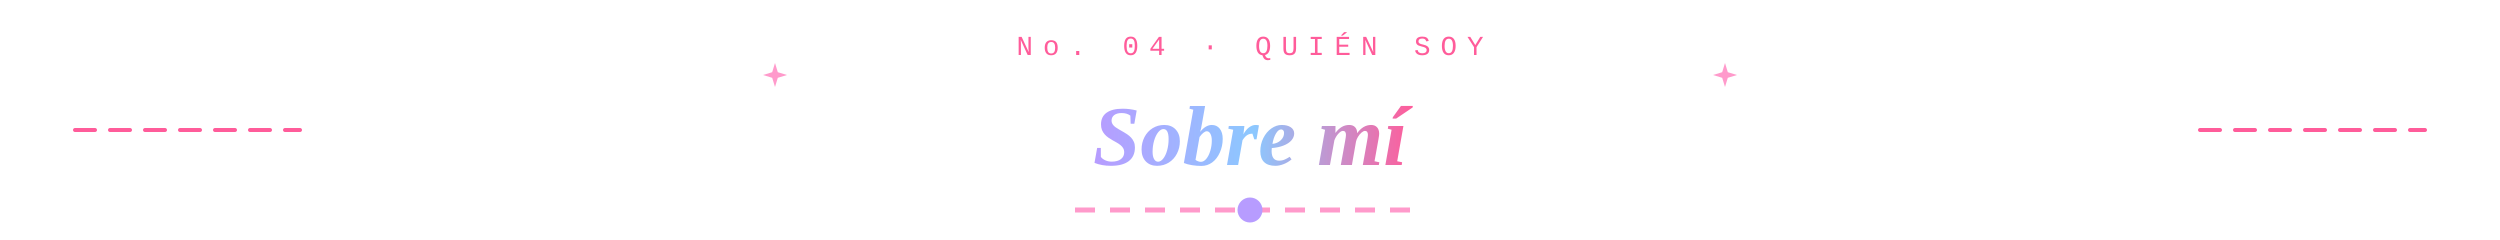
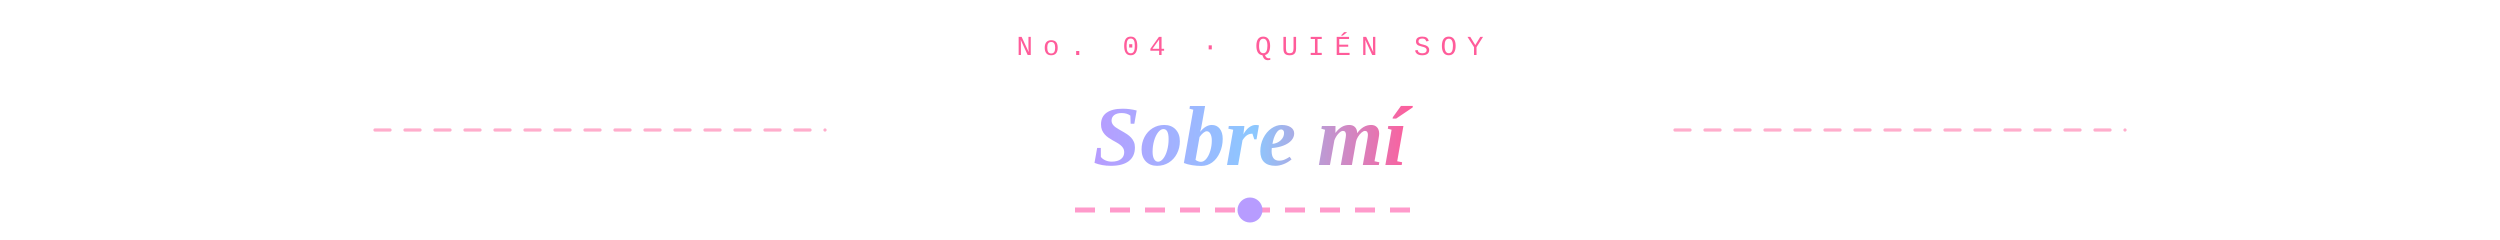
<svg xmlns="http://www.w3.org/2000/svg" viewBox="0 0 1000 96" width="1000" height="96" role="img" aria-label="Sobre mí">
  <style>
-   .stitch{stroke-dasharray:8 6;animation:sew 3s linear infinite}@keyframes sew{to{stroke-dashoffset:-28}}
+   .stitch{stroke-dasharray:8 6}
  .tw{animation:tw 2.2s ease-in-out infinite}@keyframes tw{50%{opacity:.25}}
  .flo{animation:flo 4s ease-in-out infinite}@keyframes flo{50%{transform:translateY(-6px)}}
-   .draw{stroke-dasharray:420;stroke-dashoffset:420;animation:draw 3.2s ease-in-out infinite alternate}@keyframes draw{to{stroke-dashoffset:0}}
+   .draw{}
  .av-eyes{transform-origin:100px 105px;animation:blink 5s infinite}@keyframes blink{0%,94%,100%{transform:scaleY(1)}97%{transform:scaleY(.1)}}
  .av-sparkle{animation:tw 1.6s infinite}
  @media (prefers-reduced-motion:reduce){*{animation:none!important}}</style>
  <defs>
    <linearGradient id="hg" x1="0" x2="1">
      <stop offset="0" stop-color="#B79CFF" />
      <stop offset=".5" stop-color="#8CC8FF" />
      <stop offset="1" stop-color="#FF5C9A" />
    </linearGradient>
  </defs>
  <g fill="none" stroke-linecap="round">
-     <path class="draw" d="M120 52C200 52 230 30 280 40C320 48 300 72 270 64C250 58 262 42 280 46" stroke="#B79CFF" stroke-width="2" />
-     <path class="draw" d="M880 52C800 52 770 30 720 40C680 48 700 72 730 64C750 58 738 42 720 46" stroke="#B79CFF" stroke-width="2" />
-     <path d="M30 52H120M880 52H970" stroke="#FF5C9A" stroke-width="1.6" stroke-dasharray="6 6" class="stitch" />
+     <path d="M150 52H330M670 52H850" stroke="#FF5C9A" stroke-opacity=".5" stroke-width="1.3" stroke-dasharray="6 6" />
  </g>
-   <path class="tw" style="animation-delay:0s" transform="translate(310 30) scale(0.8)" d="M0-6 1.4-1.4 6 0 1.4 1.4 0 6-1.4 1.4-6 0-1.4-1.4Z" fill="#FF9ACB" />
-   <path class="tw" style="animation-delay:0.8s" transform="translate(690 30) scale(0.8)" d="M0-6 1.4-1.4 6 0 1.4 1.4 0 6-1.4 1.4-6 0-1.4-1.4Z" fill="#FF9ACB" />
  <text x="500" y="22" text-anchor="middle" font-family="'Cascadia Code',Consolas,'Courier New',monospace" font-size="11" letter-spacing="4" fill="#FF5C9A">No. 04 · QUIÉN SOY</text>
  <text x="500" y="66" text-anchor="middle" font-family="Georgia,'Times New Roman',serif" font-style="italic" font-weight="700" font-size="34" fill="url(#hg)">Sobre mí</text>
  <g transform="translate(500 84)">
    <path d="M-70 0H70" stroke="#FF9ACB" stroke-width="2" stroke-dasharray="7 5" class="stitch" />
    <circle r="5" fill="#B79CFF" />
  </g>
</svg>
